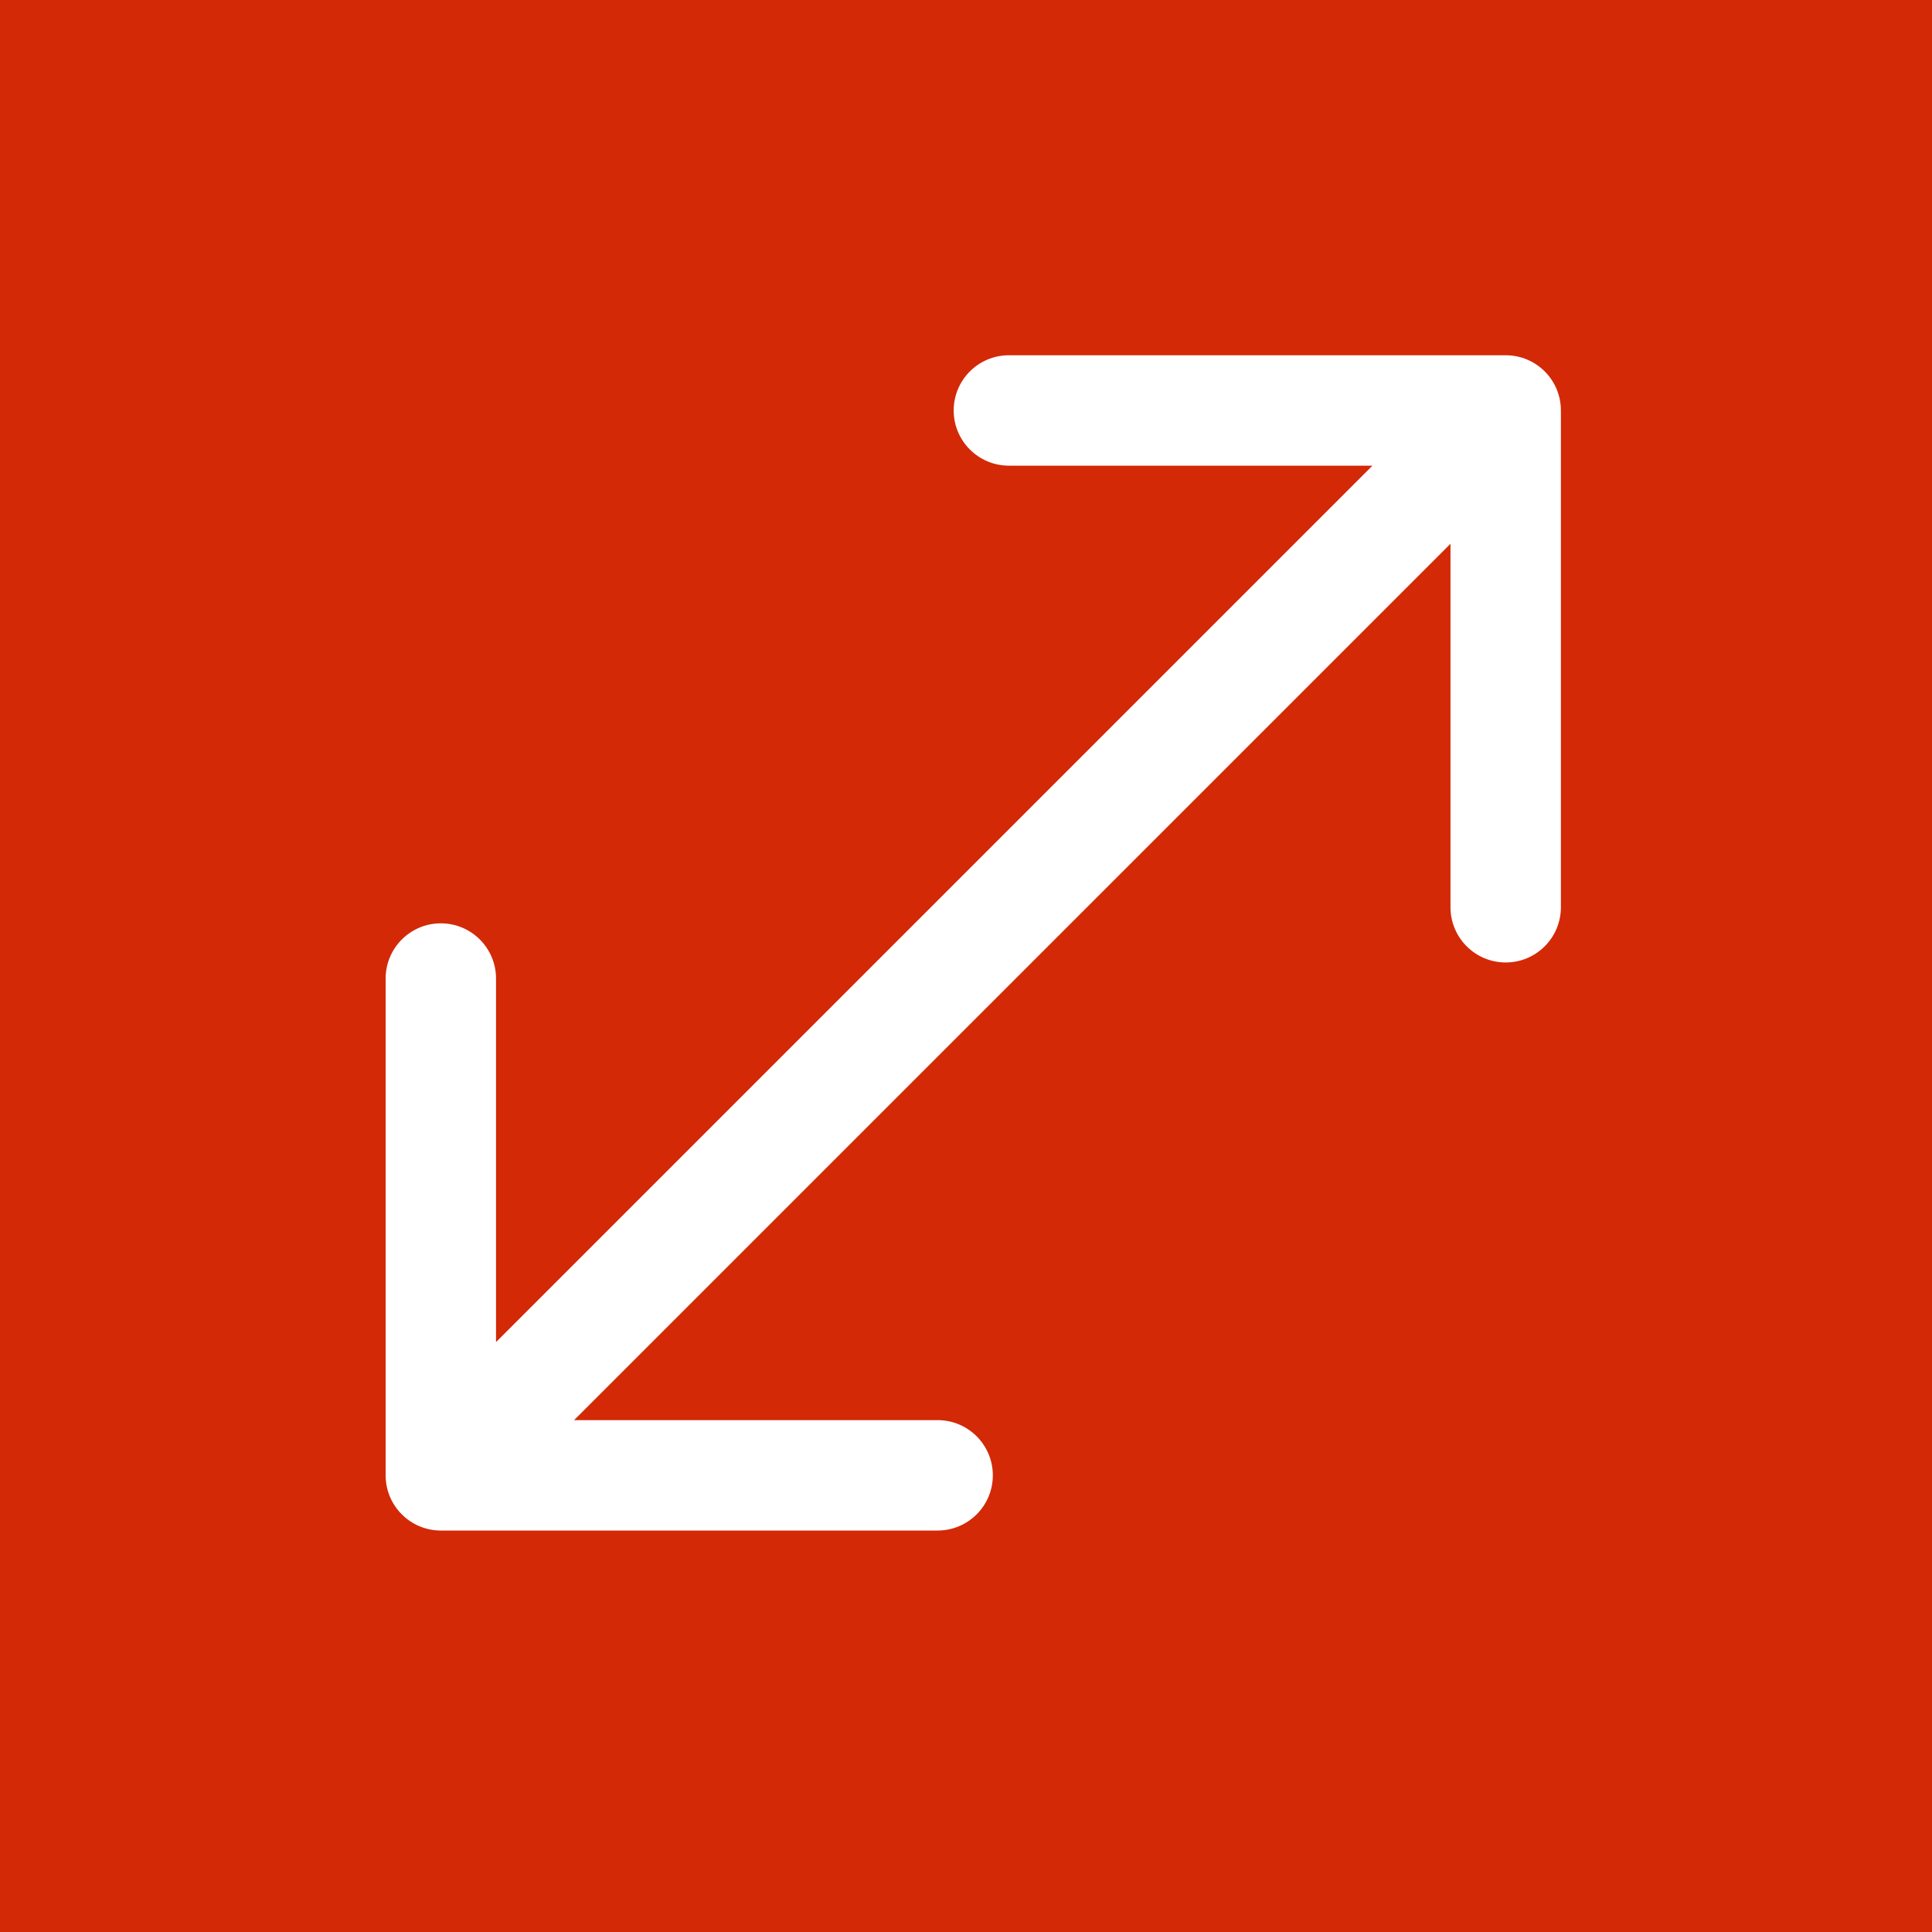
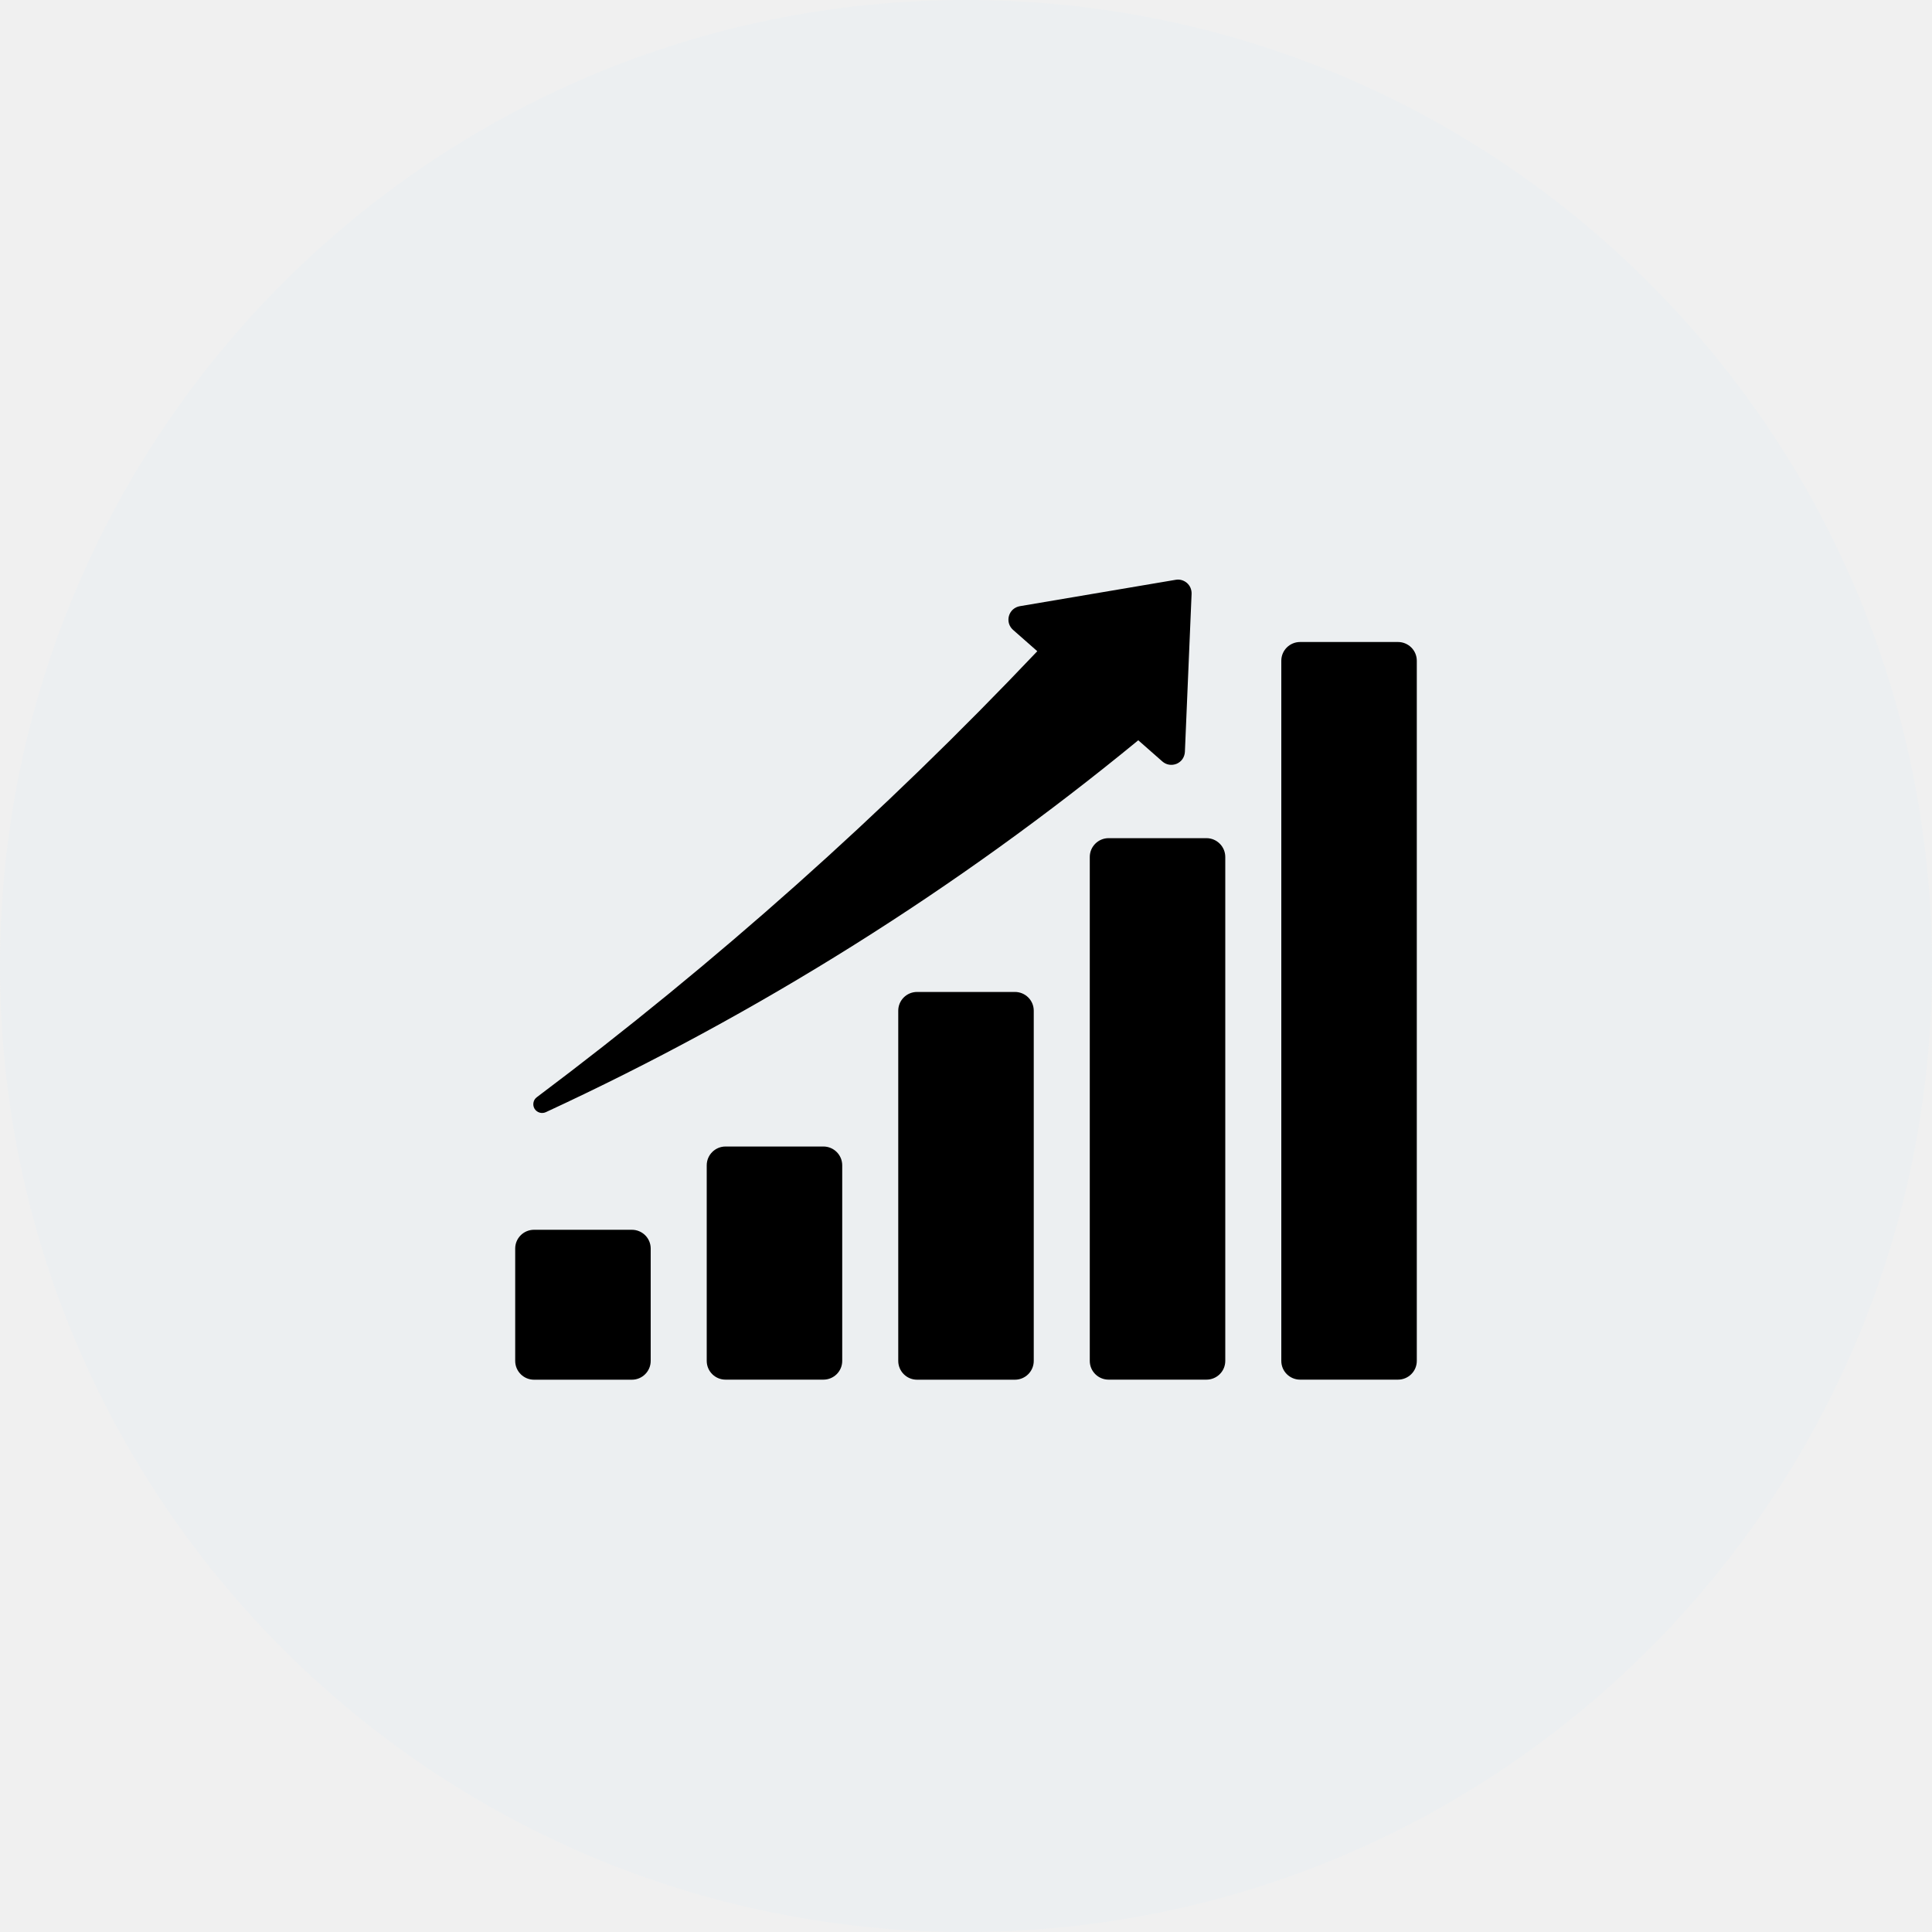
- <svg xmlns="http://www.w3.org/2000/svg" width="35" height="35" viewBox="0 0 35 35" fill="none">
-   <rect width="35" height="35" fill="#D32907" />
-   <path d="M28.277 7.436C28.277 6.883 27.83 6.436 27.277 6.436L18.277 6.436C17.725 6.436 17.277 6.883 17.277 7.436C17.277 7.988 17.725 8.436 18.277 8.436L26.277 8.436L26.277 16.436C26.277 16.988 26.725 17.436 27.277 17.436C27.83 17.436 28.277 16.988 28.277 16.436L28.277 7.436ZM6.986 26.727C6.986 27.279 7.434 27.727 7.986 27.727L16.986 27.727C17.538 27.727 17.986 27.279 17.986 26.727C17.986 26.175 17.538 25.727 16.986 25.727L8.986 25.727L8.986 17.727C8.986 17.175 8.538 16.727 7.986 16.727C7.434 16.727 6.986 17.175 6.986 17.727L6.986 26.727ZM26.57 6.729L7.279 26.02L8.693 27.434L27.985 8.143L26.57 6.729Z" fill="white" />
+ <svg xmlns="http://www.w3.org/2000/svg" width="30" height="30" viewBox="0 0 30 30" fill="none">
+   <circle cx="15" cy="15" r="15" fill="#ECEFF1" />
+   <path d="M9.812 19.096H8.292C8.131 19.096 8 19.226 8 19.387V21.132C8 21.293 8.131 21.424 8.292 21.424H9.812C9.973 21.424 10.104 21.293 10.104 21.132V19.387C10.104 19.226 9.973 19.096 9.812 19.096Z" fill="black" />
+   <path d="M12.786 17.803H11.266C11.105 17.803 10.974 17.934 10.974 18.095V21.132C10.974 21.293 11.105 21.423 11.266 21.423H12.786C12.947 21.423 13.078 21.293 13.078 21.132V18.095C13.078 17.934 12.947 17.803 12.786 17.803Z" fill="black" />
+   <path d="M15.76 15.403H14.24C14.079 15.403 13.948 15.533 13.948 15.694V21.132C13.948 21.293 14.079 21.424 14.24 21.424H15.76C15.921 21.424 16.052 21.293 16.052 21.132V15.694C16.052 15.533 15.921 15.403 15.76 15.403Z" fill="black" />
+   <path d="M18.734 13.015H17.214C17.053 13.015 16.922 13.146 16.922 13.307V21.132C16.922 21.293 17.053 21.423 17.214 21.423H18.734C18.895 21.423 19.026 21.293 19.026 21.132V13.307C19.026 13.146 18.895 13.015 18.734 13.015Z" fill="black" />
+   <path d="M21.708 9.969H20.188C20.027 9.969 19.896 10.099 19.896 10.26V21.132C19.896 21.293 20.027 21.423 20.188 21.423H21.708C21.869 21.423 22 21.293 22 21.132V10.26C22 10.099 21.869 9.969 21.708 9.969Z" fill="black" />
+   <path d="M18.257 9.003L15.835 9.413C15.795 9.42 15.759 9.438 15.729 9.464C15.699 9.491 15.678 9.525 15.667 9.564C15.656 9.602 15.656 9.643 15.667 9.681C15.678 9.719 15.7 9.753 15.73 9.78L16.107 10.112C13.716 12.634 11.116 14.951 8.336 17.037C8.309 17.057 8.29 17.086 8.284 17.119C8.277 17.152 8.283 17.187 8.3 17.216C8.318 17.245 8.345 17.266 8.377 17.276C8.409 17.286 8.444 17.284 8.475 17.27C11.774 15.743 14.866 13.802 17.675 11.495L18.049 11.824C18.079 11.85 18.115 11.868 18.155 11.874C18.194 11.88 18.234 11.875 18.271 11.86C18.308 11.844 18.339 11.819 18.362 11.786C18.384 11.753 18.397 11.714 18.399 11.675L18.503 9.22C18.504 9.189 18.498 9.157 18.486 9.128C18.474 9.099 18.455 9.074 18.432 9.053C18.408 9.032 18.38 9.017 18.35 9.008C18.32 8.999 18.288 8.998 18.257 9.003Z" fill="black" />
</svg>
